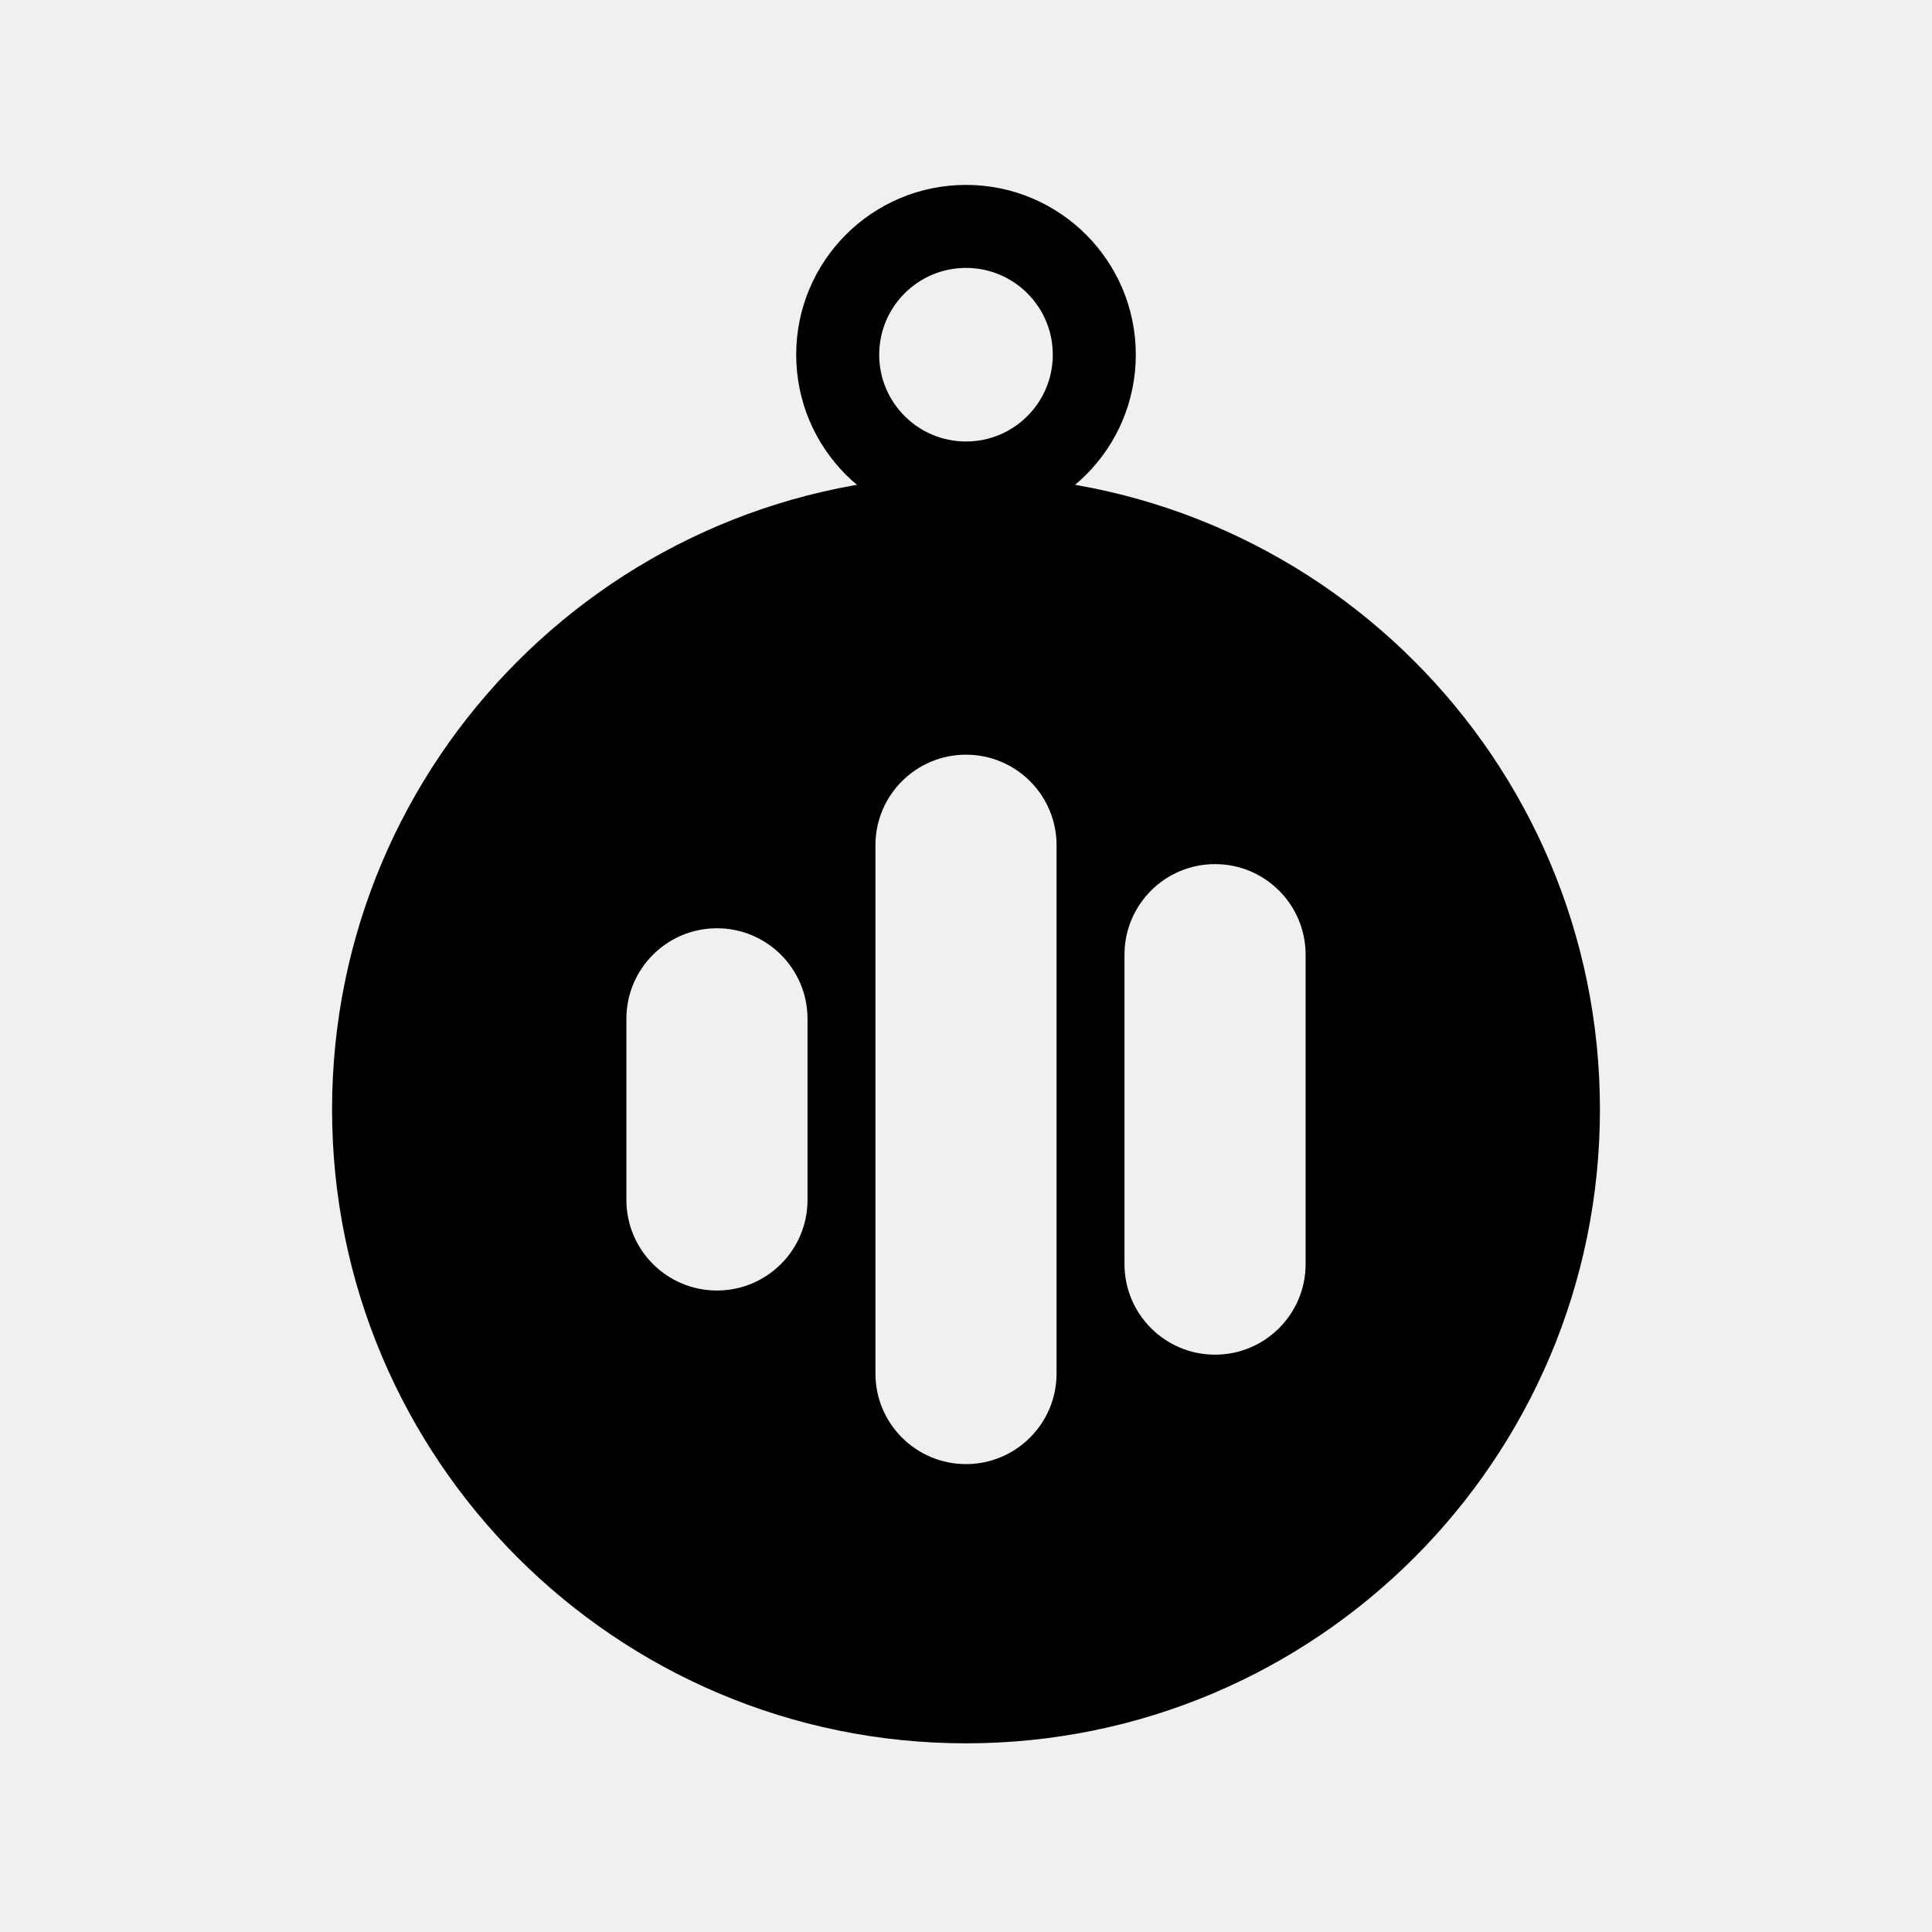
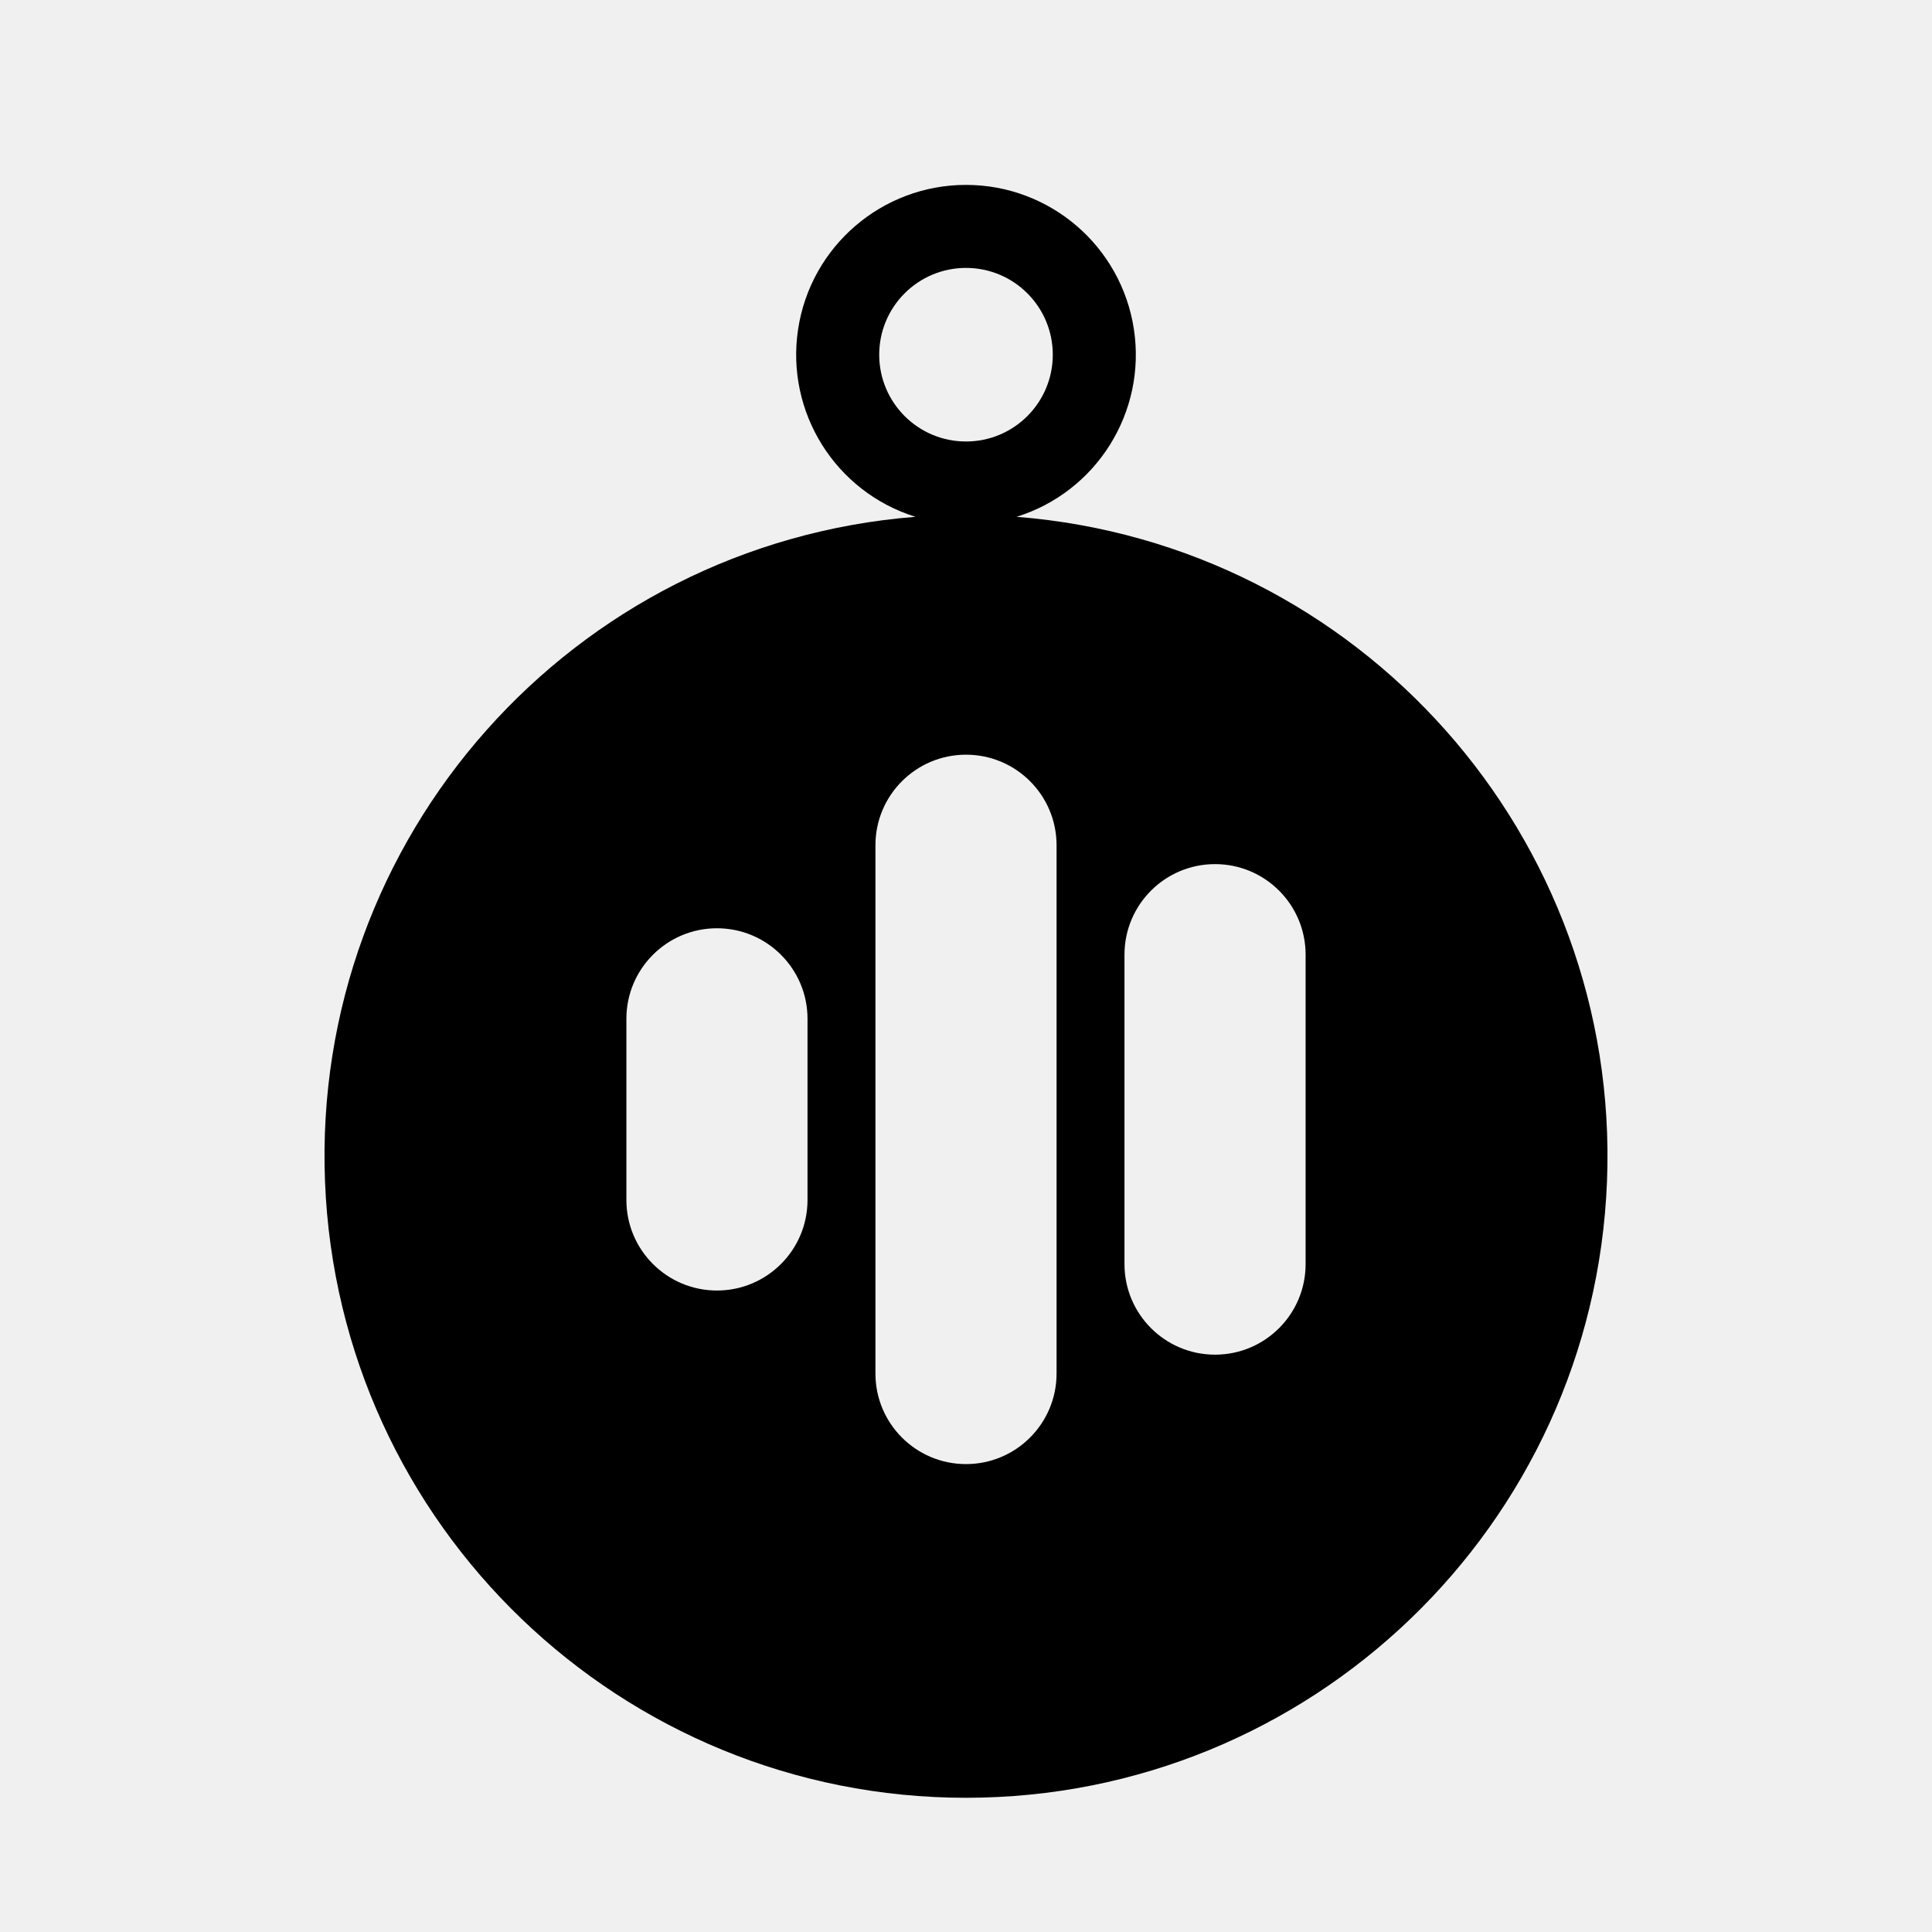
- <svg xmlns="http://www.w3.org/2000/svg" viewBox="0 0 512 512" width="512" height="512" role="img" aria-label="Medaljonki ja ääni">
-   <defs>
-     <mask id="locket-mono">
-       <rect width="512" height="512" fill="#000000" />
-       <circle cx="256" cy="94" r="34" fill="none" stroke="#FFFFFF" stroke-width="22" />
-       <circle cx="256" cy="294" r="168" fill="#FFFFFF" />
-       <g fill="#000000">
-         <rect x="166" y="246" width="48" height="96" rx="24" />
-         <rect x="232" y="200" width="48" height="188" rx="24" />
-         <rect x="298" y="229" width="48" height="130" rx="24" />
-       </g>
-     </mask>
-   </defs>
-   <rect width="512" height="512" fill="currentColor" mask="url(#locket-mono)" />
+ <svg xmlns="http://www.w3.org/2000/svg" viewBox="0 0 512 512" width="512" height="512" role="img" aria-label="Memorize">
+   <path fill="currentColor" fill-rule="evenodd" d="M256 49a45 45 0 0 0-13.4 87.96A170 170 0 1 0 269.4 136.96 45 45 0 0 0 256 49Zm0 22a23 23 0 1 1 0 46 23 23 0 0 1 0-46Zm-66 175a24 24 0 0 1 24 24v48a24 24 0 0 1-48 0v-48a24 24 0 0 1 24-24Zm66-46a24 24 0 0 1 24 24v140a24 24 0 0 1-48 0V224a24 24 0 0 1 24-24Zm66 29a24 24 0 0 1 24 24v82a24 24 0 0 1-48 0v-82a24 24 0 0 1 24-24Z" />
</svg>
